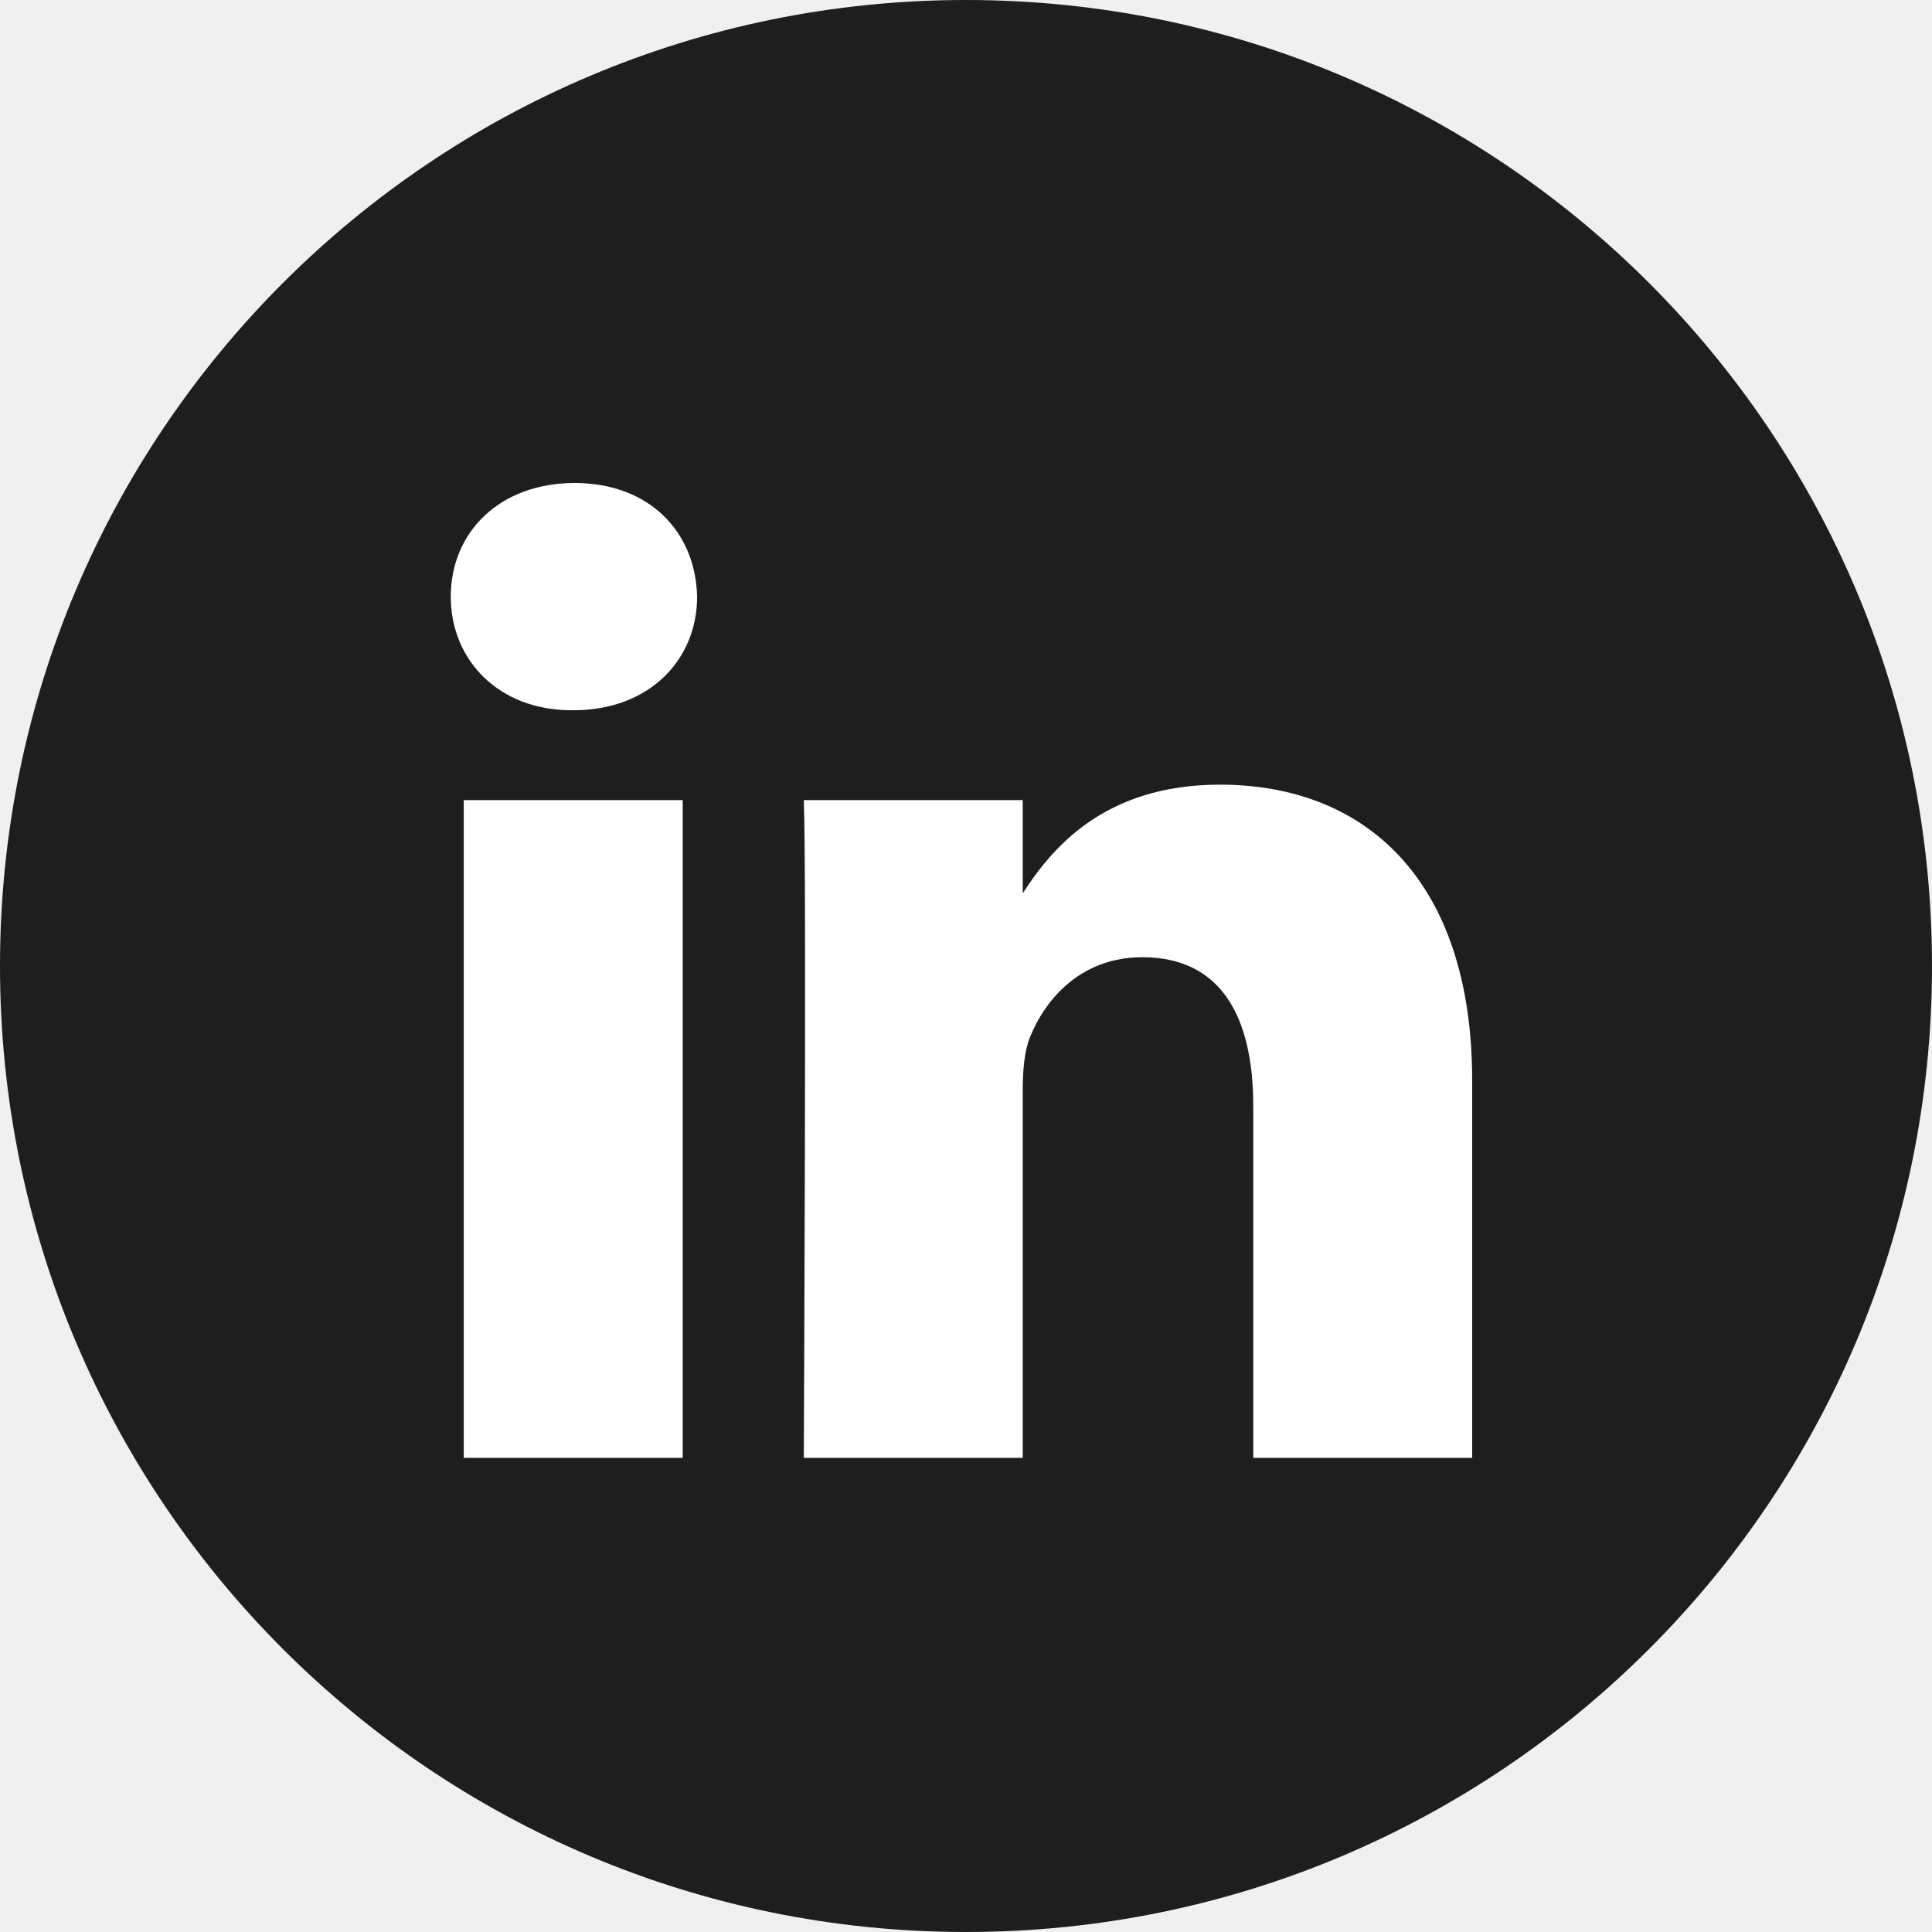
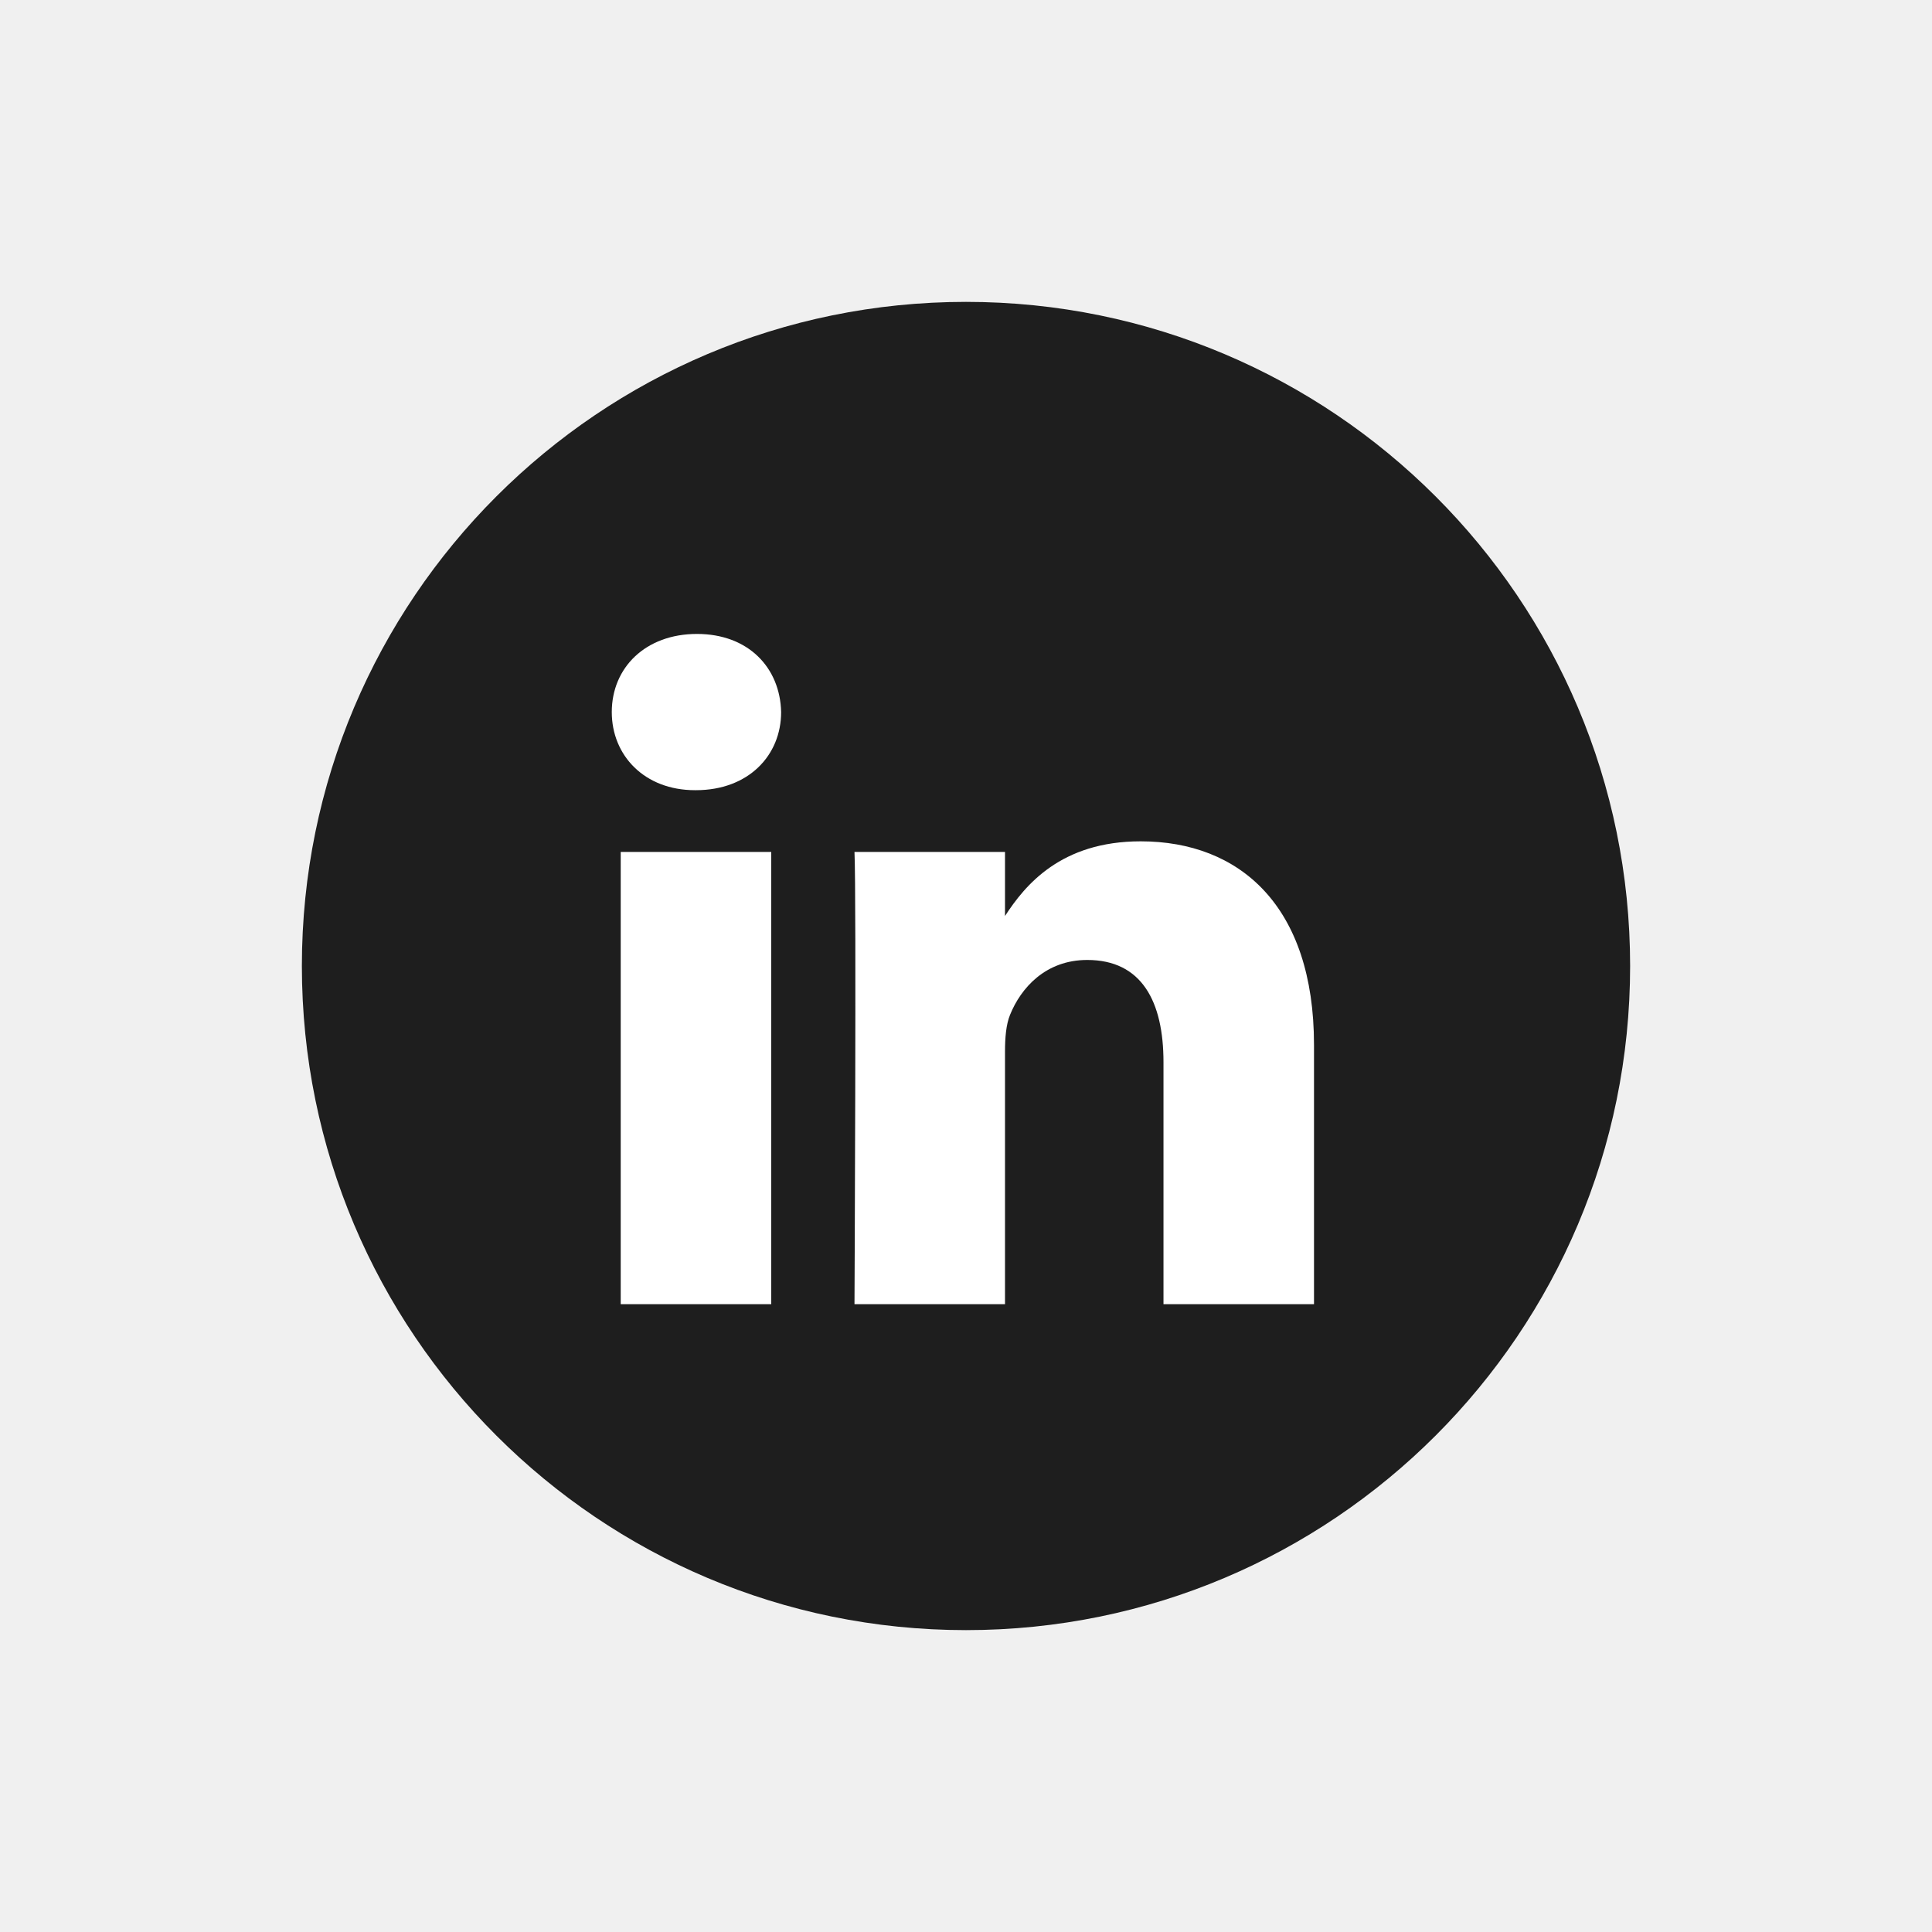
- <svg xmlns="http://www.w3.org/2000/svg" width="22" height="22" viewBox="0 0 22 22" fill="none">
-   <g id="LinkedIN">
-     <path id="back" fill-rule="evenodd" clip-rule="evenodd" d="M0 11C0 4.925 4.925 0 11 0C17.075 0 22 4.925 22 11C22 17.075 17.075 22 11 22C4.925 22 0 17.075 0 11Z" fill="#1E1E1E" />
-     <path id="Shape" fill-rule="evenodd" clip-rule="evenodd" d="M7.938 6.794C7.922 6.059 7.396 5.5 6.544 5.5C5.691 5.5 5.133 6.059 5.133 6.794C5.133 7.513 5.674 8.088 6.511 8.088H6.527C7.396 8.088 7.938 7.513 7.938 6.794ZM7.774 9.111H5.281V16.601H7.774V9.111ZM13.893 8.935C15.534 8.935 16.764 10.005 16.764 12.306L16.764 16.601H14.271V12.594C14.271 11.587 13.91 10.9 13.008 10.9C12.319 10.9 11.909 11.363 11.729 11.81C11.663 11.971 11.646 12.194 11.646 12.418V16.601H9.153C9.153 16.601 9.186 9.814 9.153 9.111H11.646V10.172C11.977 9.662 12.57 8.935 13.893 8.935Z" fill="white" />
-   </g>
+ <svg xmlns="http://www.w3.org/2000/svg" width="32" height="32" viewBox="0 0 32 32" fill="none">
+   <path fill-rule="evenodd" clip-rule="evenodd" d="M5 16C5 9.925 9.925 5 16 5C22.075 5 27 9.925 27 16C27 22.075 22.075 27 16 27C9.925 27 5 22.075 5 16Z" fill="#1E1E1E" />
+   <path fill-rule="evenodd" clip-rule="evenodd" d="M12.938 11.794C12.921 11.059 12.396 10.5 11.544 10.5C10.691 10.5 10.133 11.059 10.133 11.794C10.133 12.513 10.674 13.088 11.511 13.088H11.527C12.396 13.088 12.938 12.513 12.938 11.794ZM12.774 14.111H10.281V21.601H12.774V14.111ZM18.893 13.935C20.534 13.935 21.764 15.005 21.764 17.306L21.764 21.601H19.271V17.593C19.271 16.587 18.91 15.9 18.008 15.9C17.319 15.9 16.909 16.363 16.729 16.81C16.663 16.971 16.646 17.194 16.646 17.418V21.601H14.153C14.153 21.601 14.186 14.814 14.153 14.111H16.646V15.172C16.977 14.662 17.57 13.935 18.893 13.935Z" fill="white" />
</svg>
